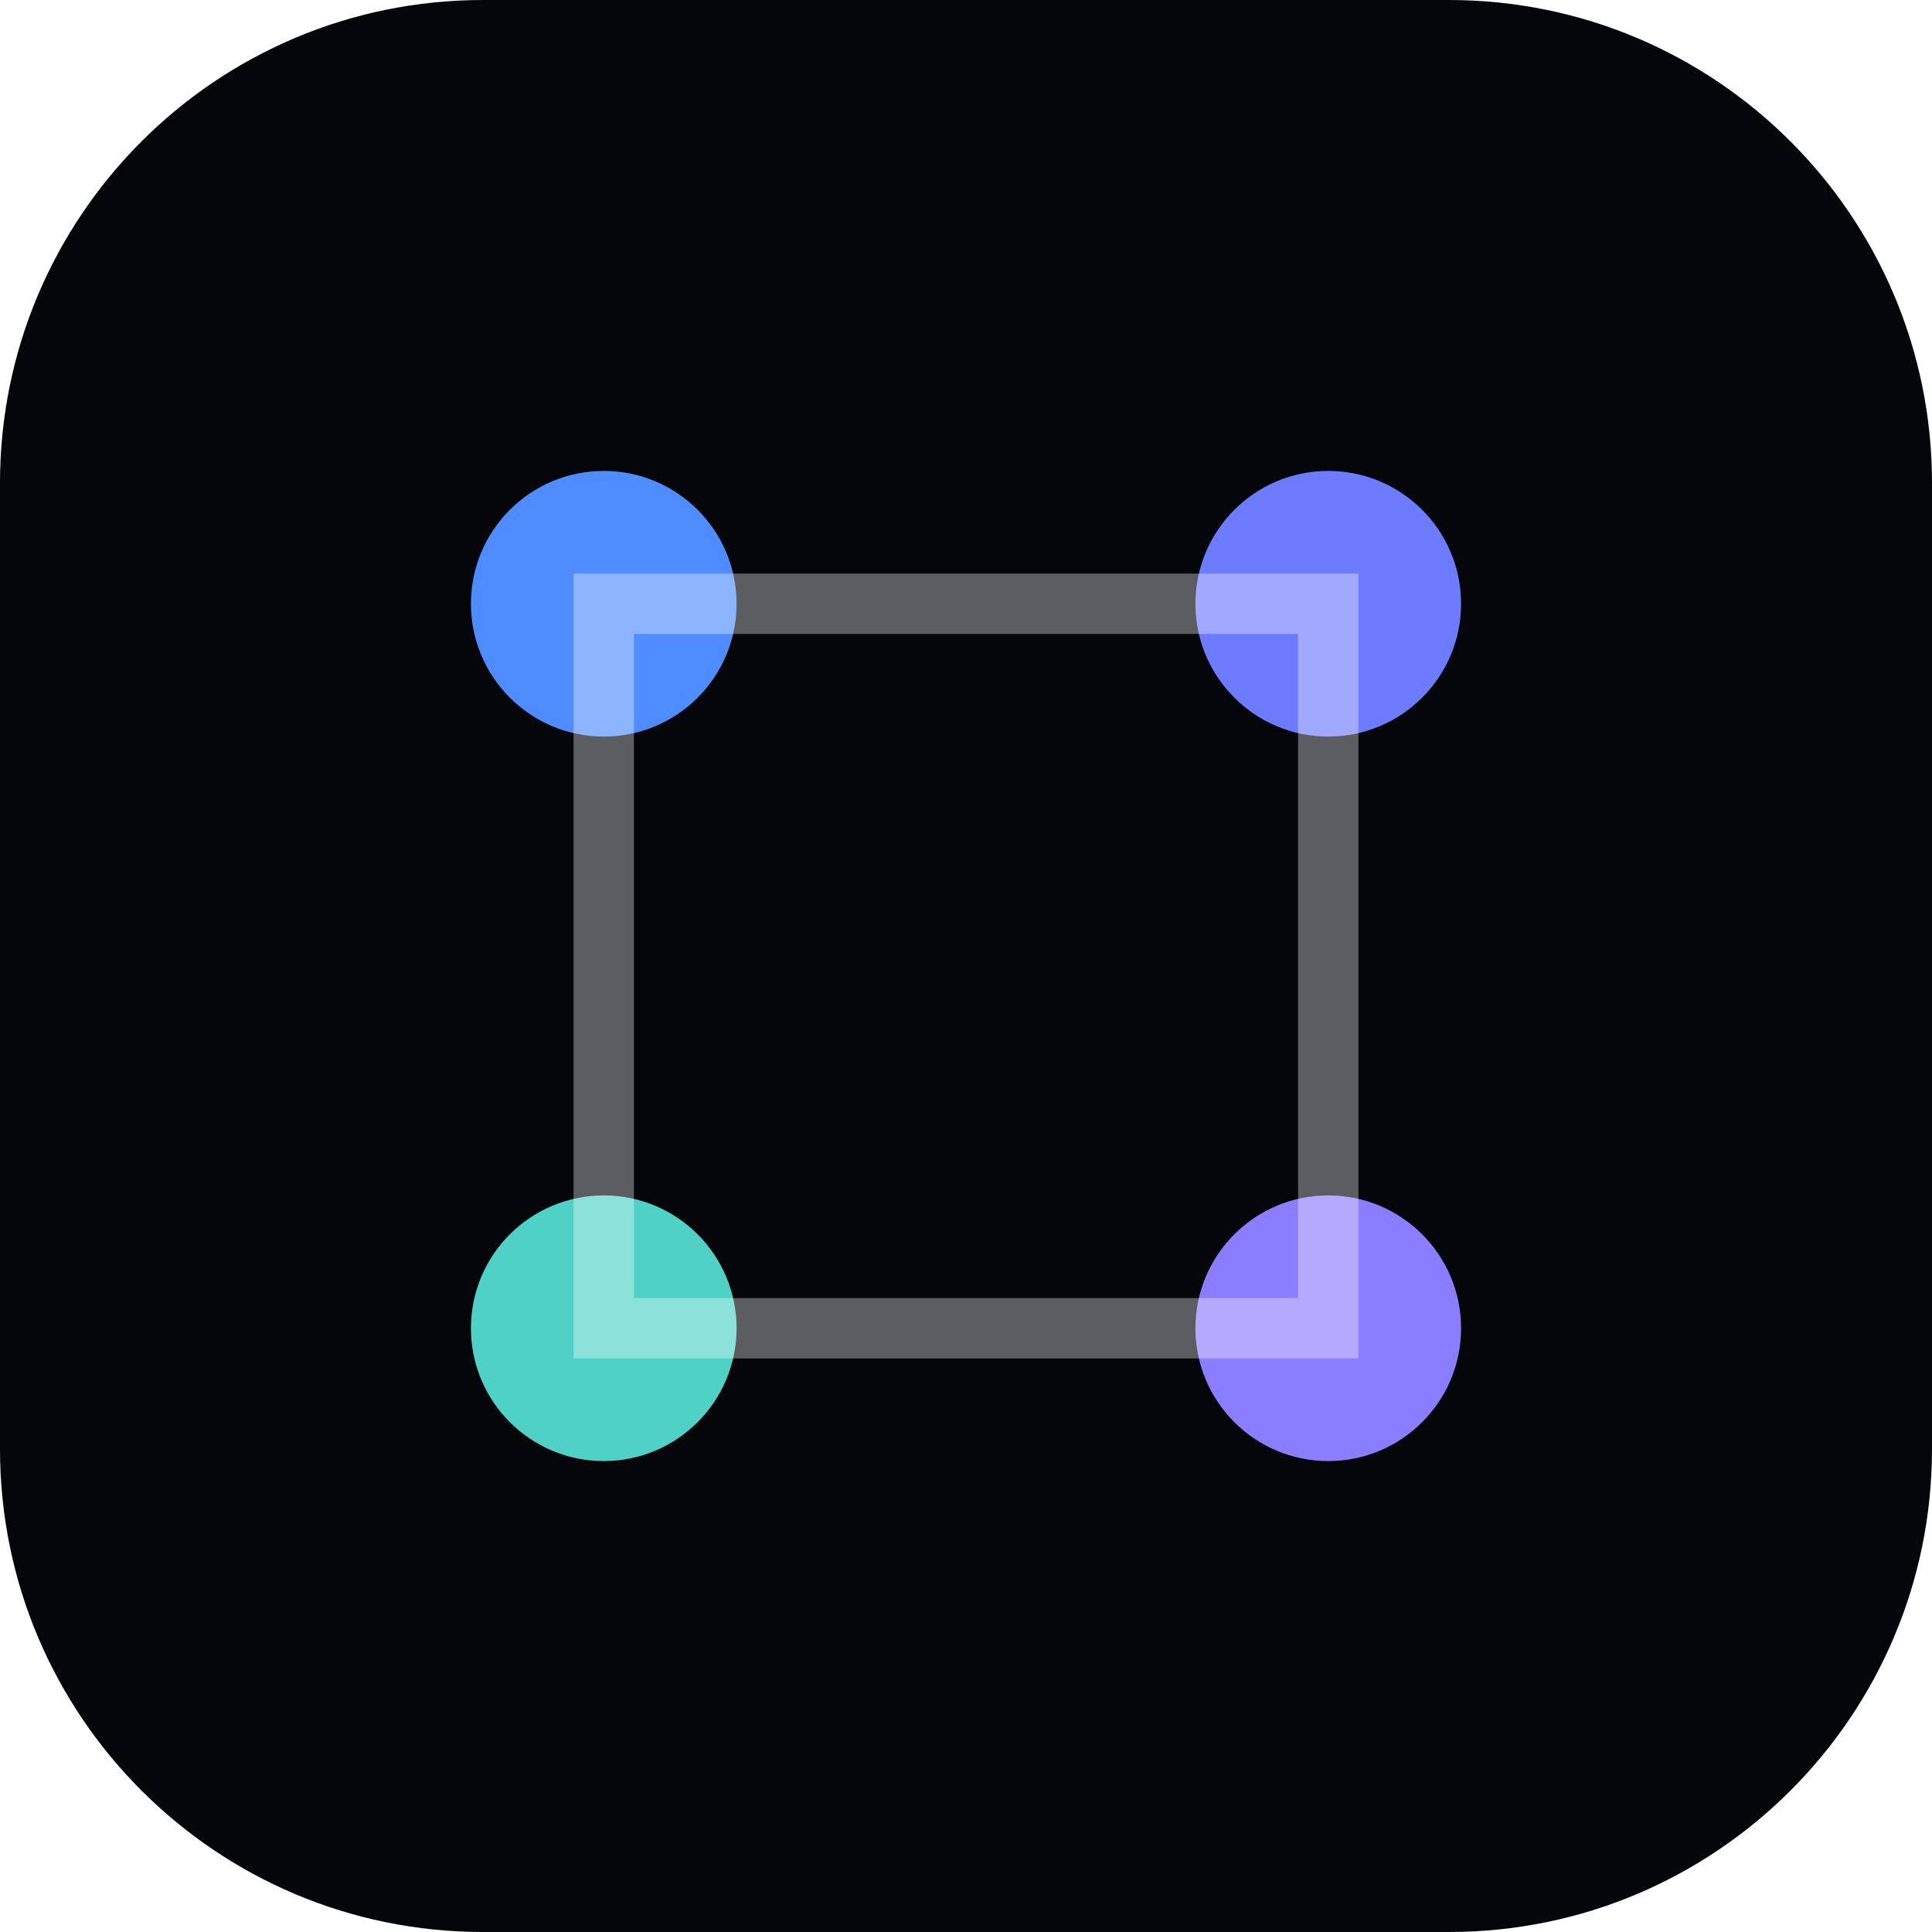
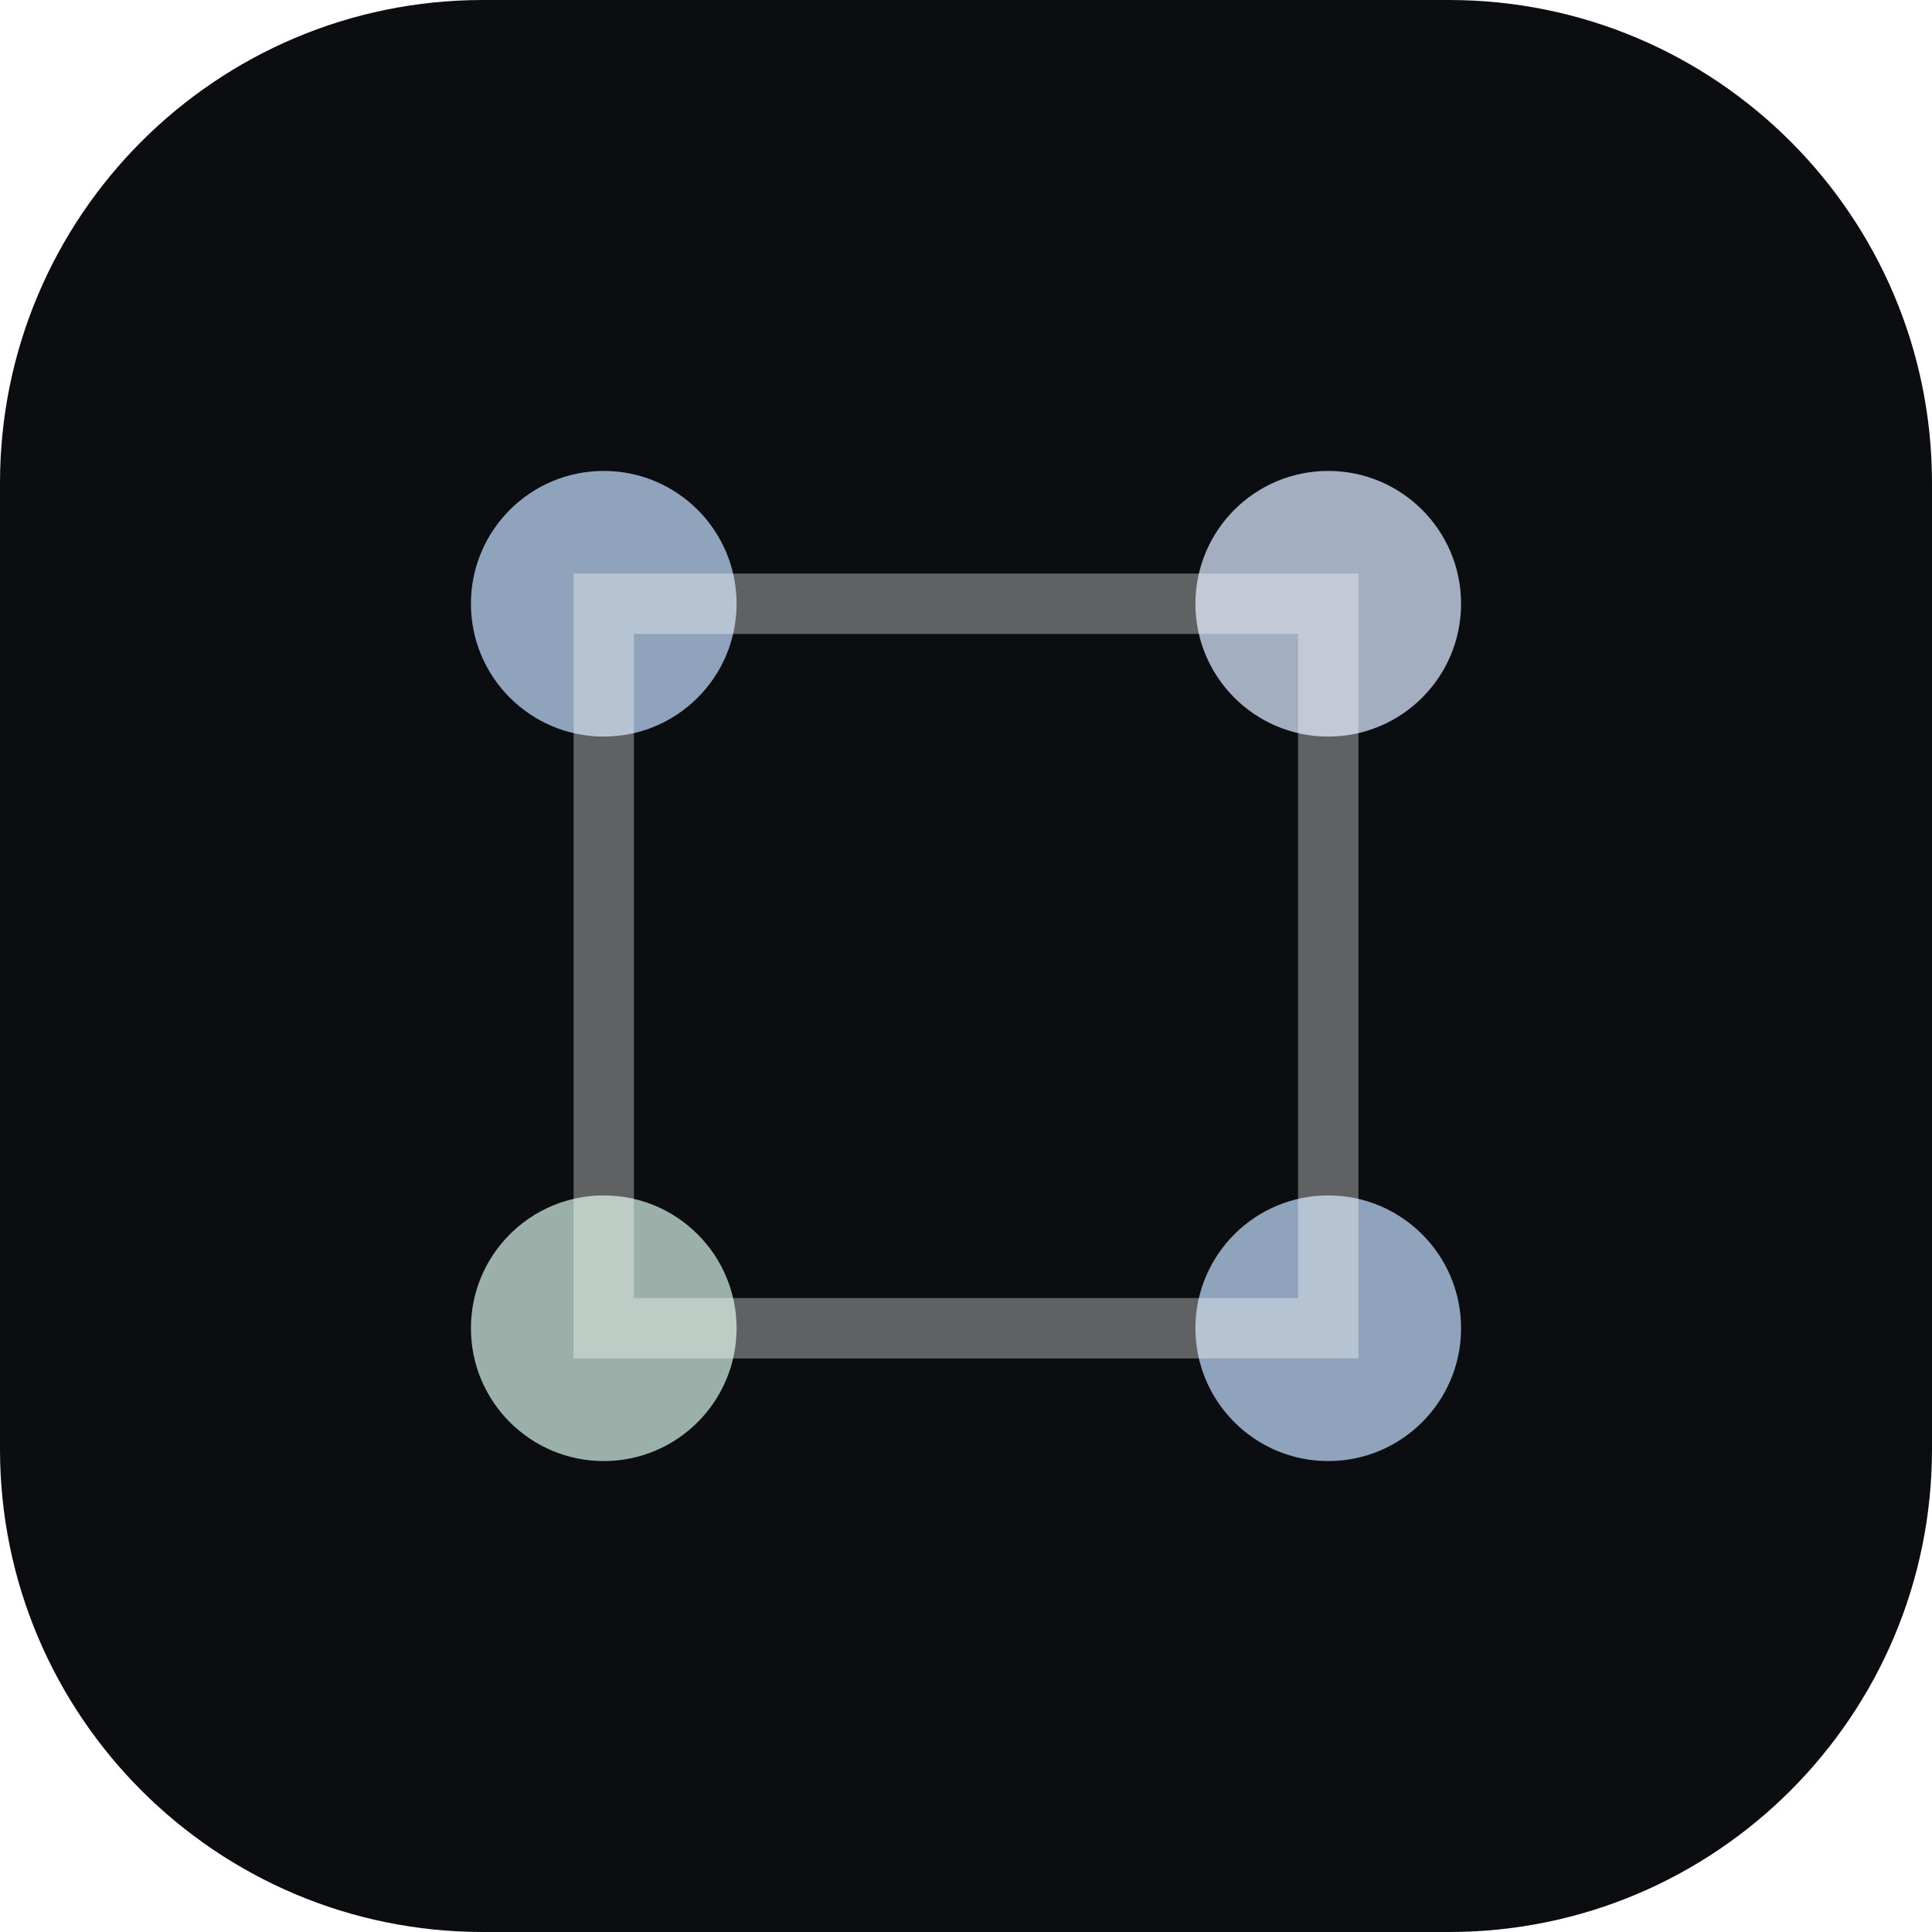
<svg xmlns="http://www.w3.org/2000/svg" viewBox="0 0 32 32">
-   <rect width="32" height="32" rx="8" fill="#05060a" />
-   <circle cx="10" cy="10" r="2.2" fill="#4f8cff" />
-   <circle cx="22" cy="10" r="2.2" fill="#6d7bff" />
-   <circle cx="10" cy="22" r="2.2" fill="#4fd1c5" />
-   <circle cx="22" cy="22" r="2.2" fill="#8b7dff" />
+   <rect width="32" height="32" rx="8" fill="#0b0d10" />
+   <circle cx="10" cy="10" r="2.2" fill="#8fa3bc" />
+   <circle cx="22" cy="10" r="2.2" fill="#a3aec0" />
+   <circle cx="10" cy="22" r="2.2" fill="#9bb0a8" />
+   <circle cx="22" cy="22" r="2.2" fill="#8fa3bc" />
  <path d="M10 10h12v12H10z" fill="none" stroke="rgba(255,255,255,0.35)" stroke-width="1" />
</svg>
